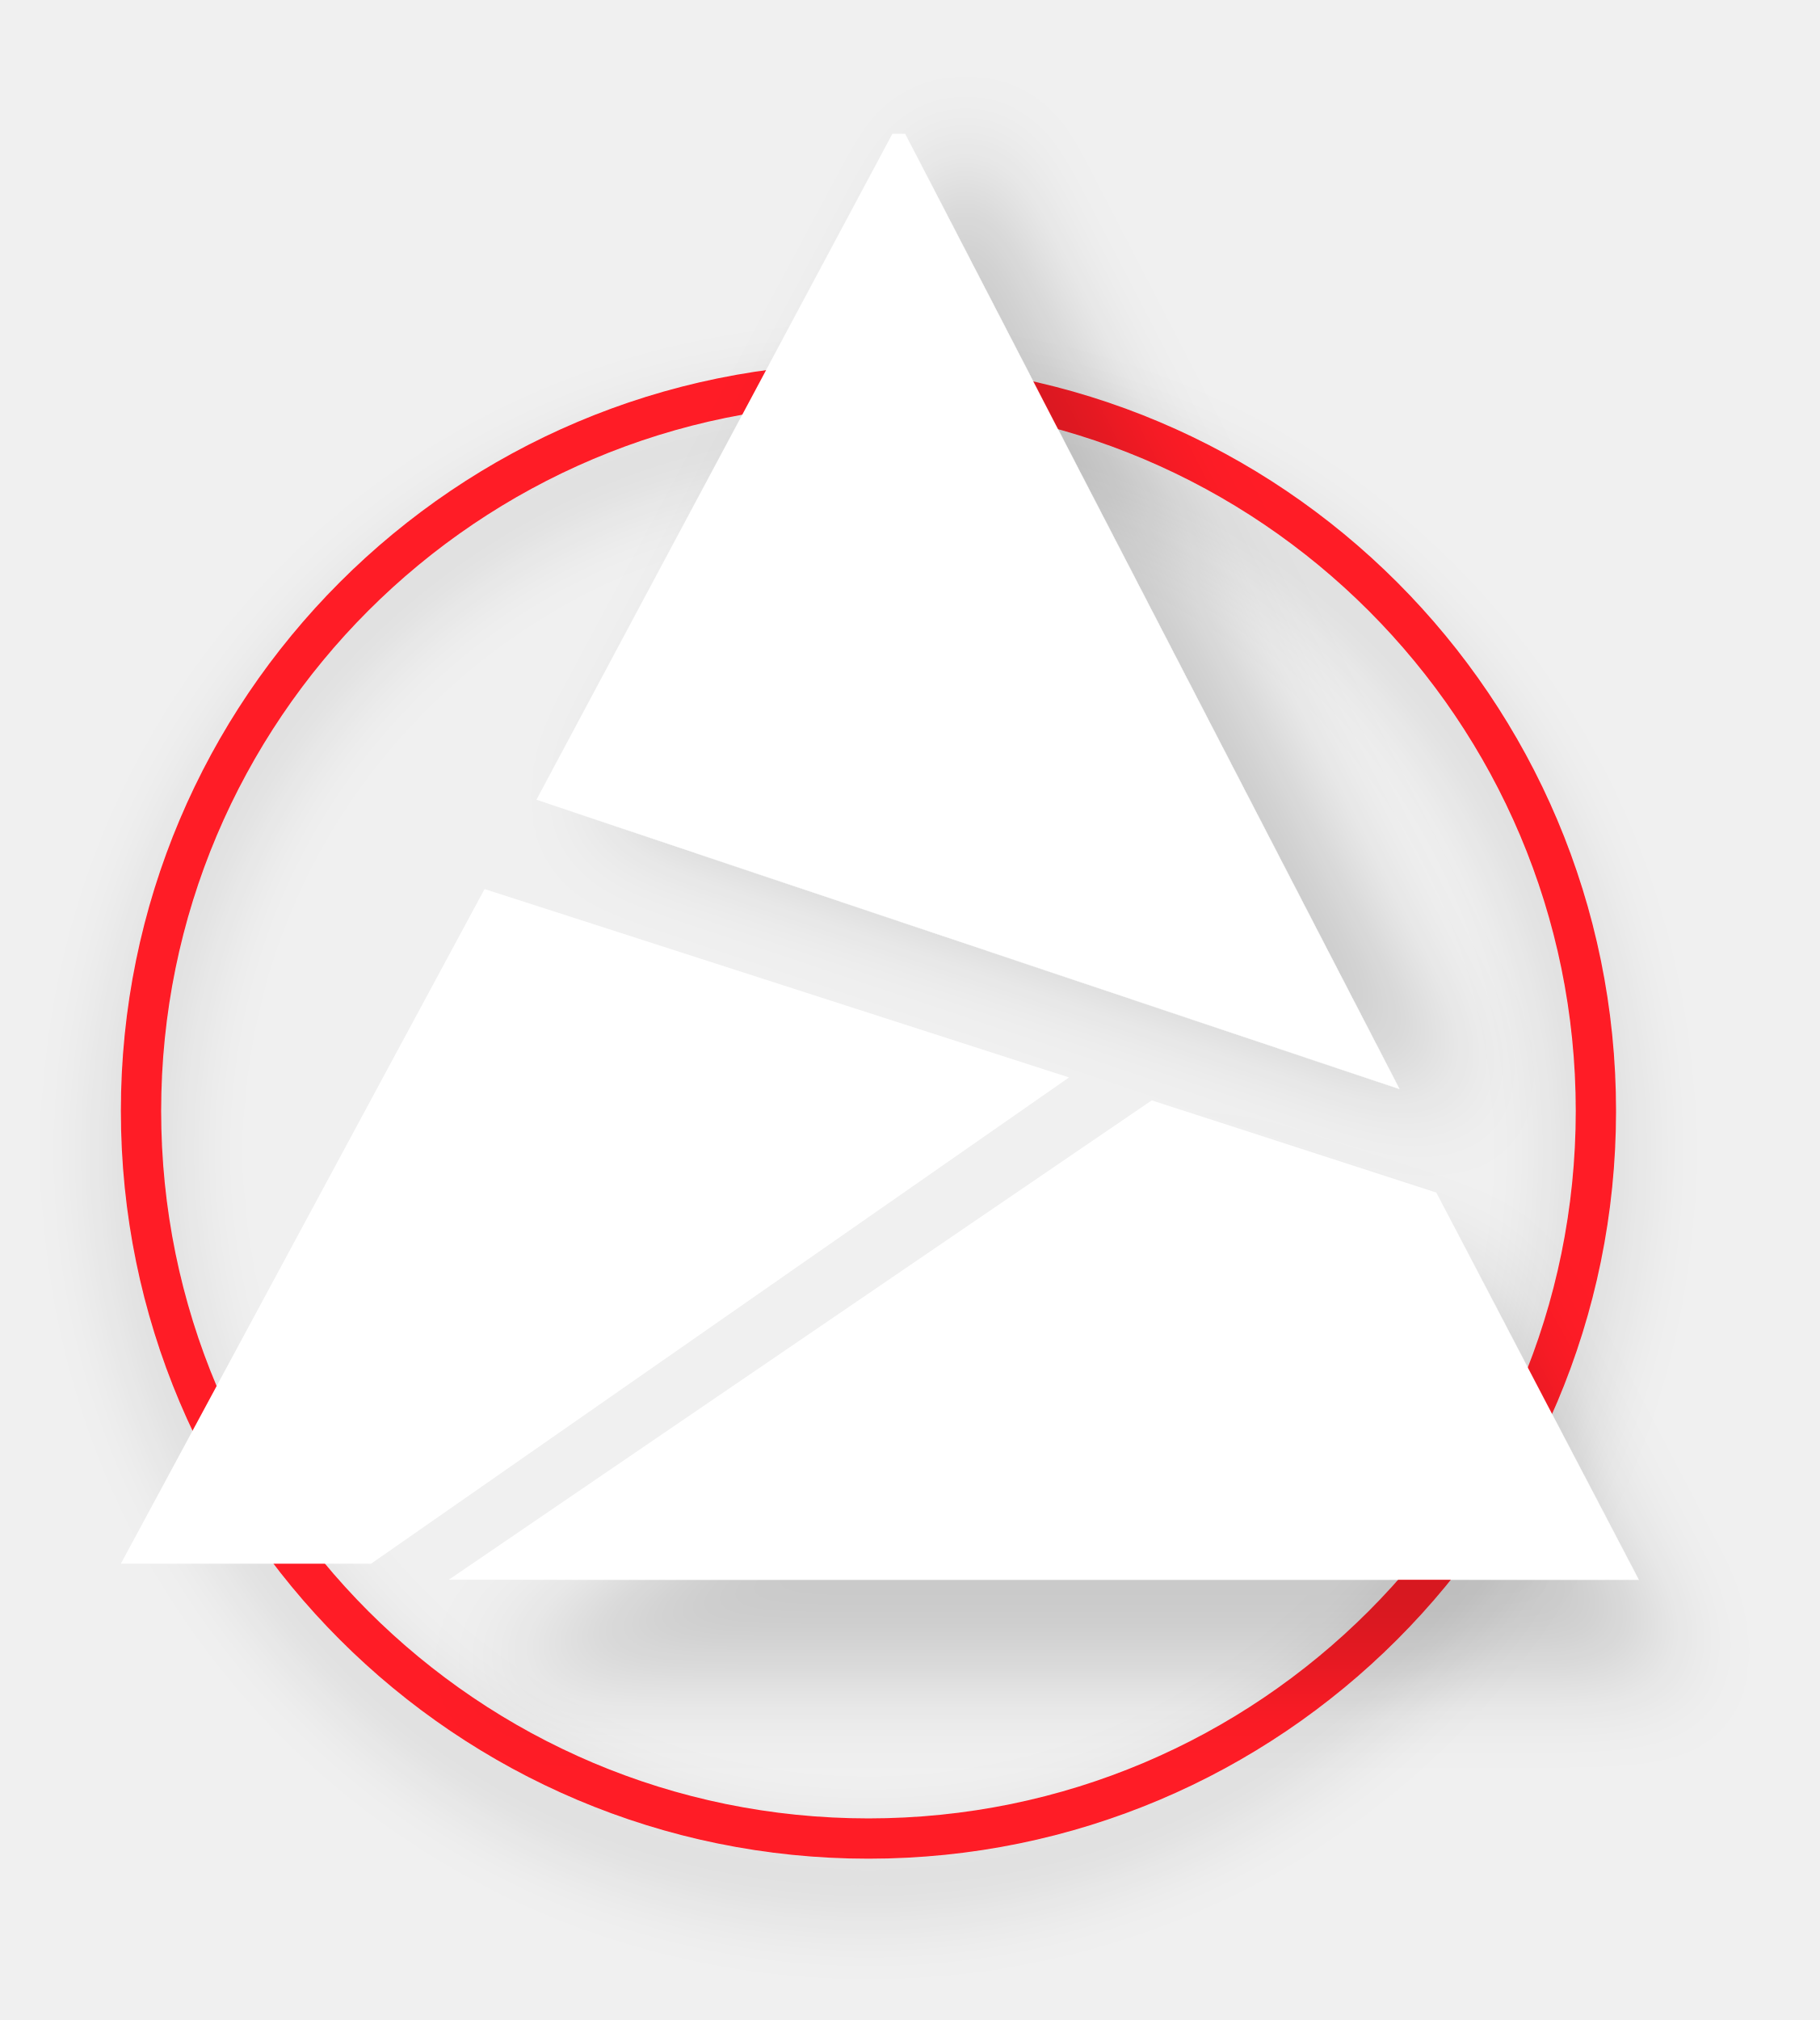
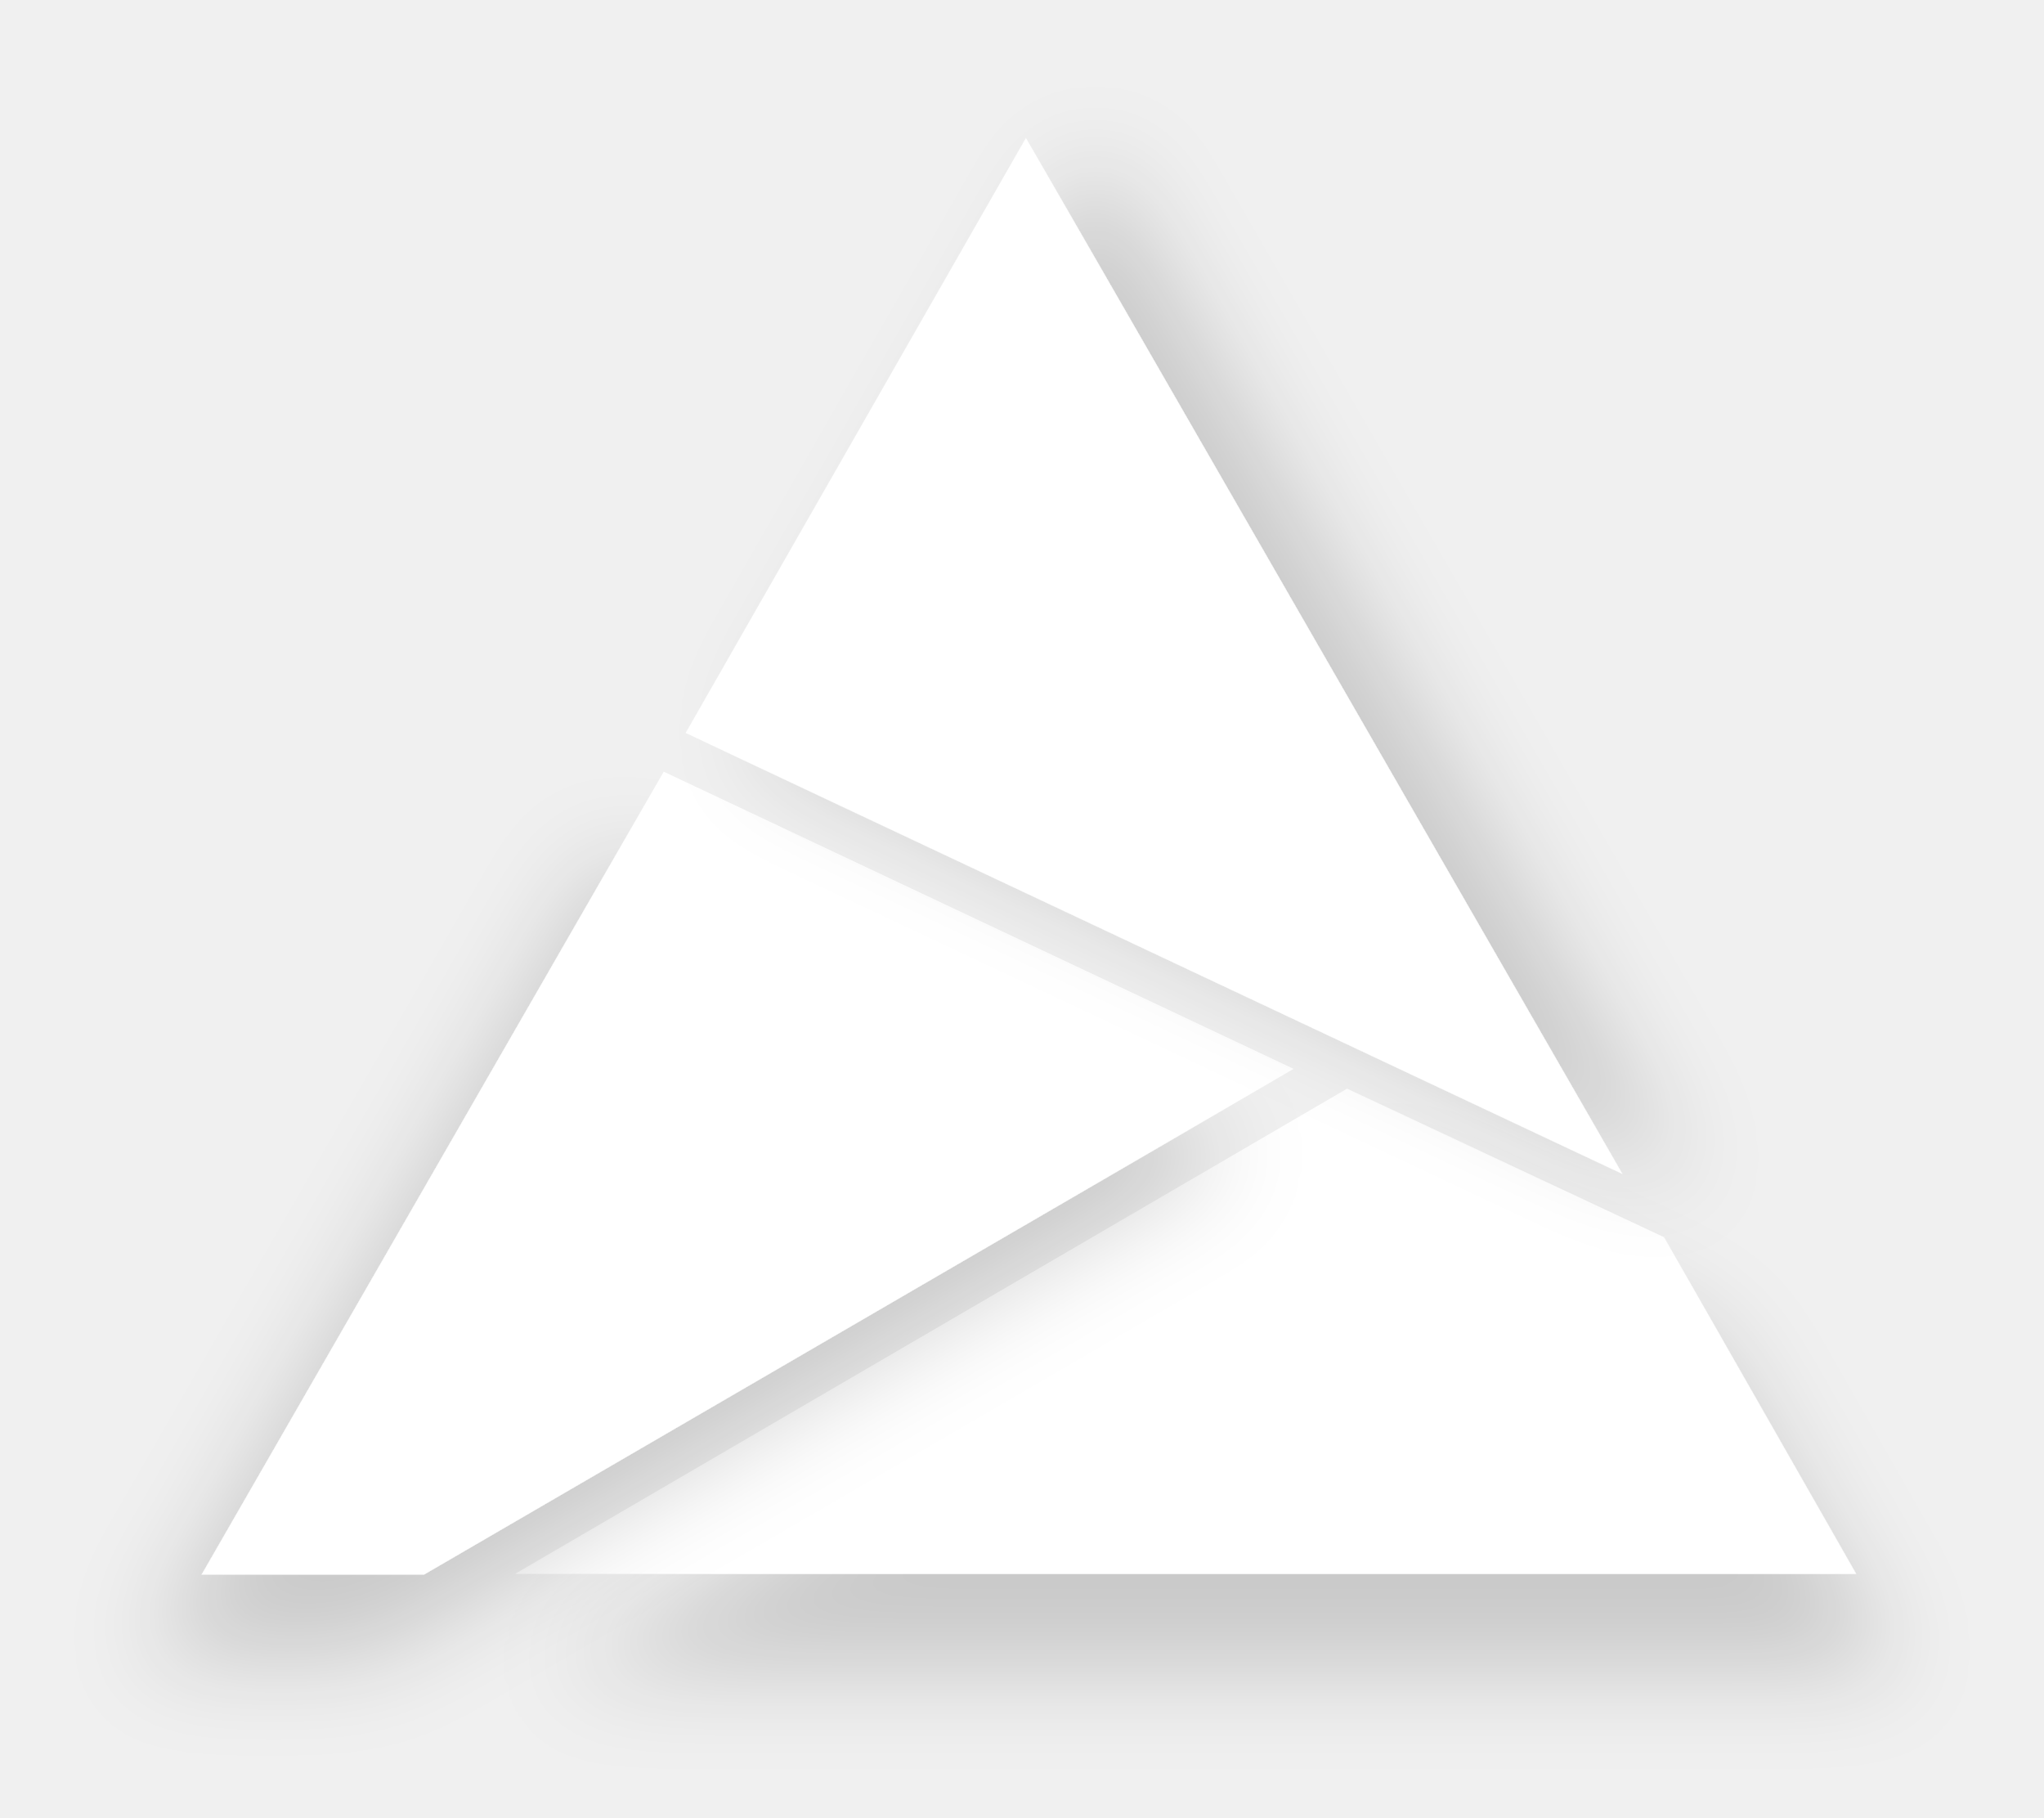
- <svg xmlns="http://www.w3.org/2000/svg" width="135.514" height="150.376" viewBox="0 0 135.514 150.376">
+ <svg xmlns="http://www.w3.org/2000/svg" width="146.884" height="130.577" viewBox="0 0 146.884 130.577">
  <defs>
-     <filter id="Ellipse_6" x="0" y="21.044" width="129.332" height="129.332" filterUnits="userSpaceOnUse">
-       <feOffset dy="3" input="SourceAlpha" />
-       <feGaussianBlur stdDeviation="3" result="blur" />
+     <filter id="Path_8" x="29.518" y="74.715" width="117.366" height="55.862" filterUnits="userSpaceOnUse">
+       <feOffset dx="3" dy="7" input="SourceAlpha" />
+       <feGaussianBlur stdDeviation="3.5" result="blur" />
      <feFlood flood-opacity="0.161" />
      <feComposite operator="in" in2="blur" />
      <feComposite in="SourceGraphic" />
    </filter>
-     <filter id="Path_8" x="25.915" y="78.423" width="109.599" height="56.682" filterUnits="userSpaceOnUse">
-       <feOffset dx="3" dy="7" input="SourceAlpha" />
+     <filter id="Path_9" x="0" y="50.942" width="99.463" height="78.675" filterUnits="userSpaceOnUse">
+       <feOffset dx="-4" dy="6" input="SourceAlpha" />
      <feGaussianBlur stdDeviation="3.5" result="blur-2" />
      <feFlood flood-opacity="0.161" />
      <feComposite operator="in" in2="blur-2" />
      <feComposite in="SourceGraphic" />
    </filter>
-     <filter id="Path_10" x="34.088" y="0" width="86.846" height="92.577" filterUnits="userSpaceOnUse">
+     <filter id="Path_10" x="43.247" y="0" width="90.127" height="95.835" filterUnits="userSpaceOnUse">
      <feOffset dx="5" dy="1" input="SourceAlpha" />
      <feGaussianBlur stdDeviation="3.5" result="blur-3" />
      <feFlood flood-opacity="0.161" />
      <feComposite operator="in" in2="blur-3" />
      <feComposite in="SourceGraphic" />
    </filter>
  </defs>
-   <g id="Group_1990" data-name="Group 1990" transform="translate(-112 -27.354)">
-     <g transform="matrix(1, 0, 0, 1, 112, 27.35)" filter="url(#Ellipse_6)">
-       <g id="Ellipse_6-2" data-name="Ellipse 6" transform="translate(9 27.04)" fill="none" stroke="#ff1e26" stroke-width="3">
-         <circle cx="55.666" cy="55.666" r="55.666" stroke="none" />
-         <circle cx="55.666" cy="55.666" r="54.166" fill="none" />
-       </g>
+   <g id="Group_2095" data-name="Group 2095" transform="translate(-10405.993 6762.05)">
+     <g transform="matrix(1, 0, 0, 1, 10405.99, -6762.05)" filter="url(#Path_8)">
+       <path id="Path_8-2" data-name="Path 8" d="M0,34.862H96.367L82.561,10.675,59.788,0Z" transform="translate(37.02 78.21)" fill="#fff" />
    </g>
-     <g transform="matrix(1, 0, 0, 1, 112, 27.35)" filter="url(#Path_8)">
-       <path id="Path_8-2" data-name="Path 8" d="M0,35.682H88.6L73.527,6.864,52.338,0Z" transform="translate(33.42 81.92)" fill="#fff" />
+     <g transform="matrix(1, 0, 0, 1, 10405.99, -6762.05)" filter="url(#Path_9)">
+       <path id="Path_9-2" data-name="Path 9" d="M0,57.675,33.2,0,78.463,21.35,15.979,57.675Z" transform="translate(14.5 55.44)" fill="#fff" />
    </g>
-     <path id="Path_9" data-name="Path 9" d="M0,50.221,27.081,0,70.6,14.024l-51.972,36.2Z" transform="translate(121 93.539)" fill="#fff" />
-     <g transform="matrix(1, 0, 0, 1, 112, 27.35)" filter="url(#Path_10)">
-       <path id="Path_10-2" data-name="Path 10" d="M0,50.045,25.635.016,26.578,0,64.626,70.459Z" transform="translate(40.82 9.5) rotate(1)" fill="#fff" />
+     <g transform="matrix(1, 0, 0, 1, 10405.99, -6762.05)" filter="url(#Path_10)">
+       <path id="Path_10-2" data-name="Path 10" d="M0,43.161,23.7,0,67.853,73.662Z" transform="translate(50.03 9.5) rotate(1)" fill="#fff" />
    </g>
  </g>
</svg>
